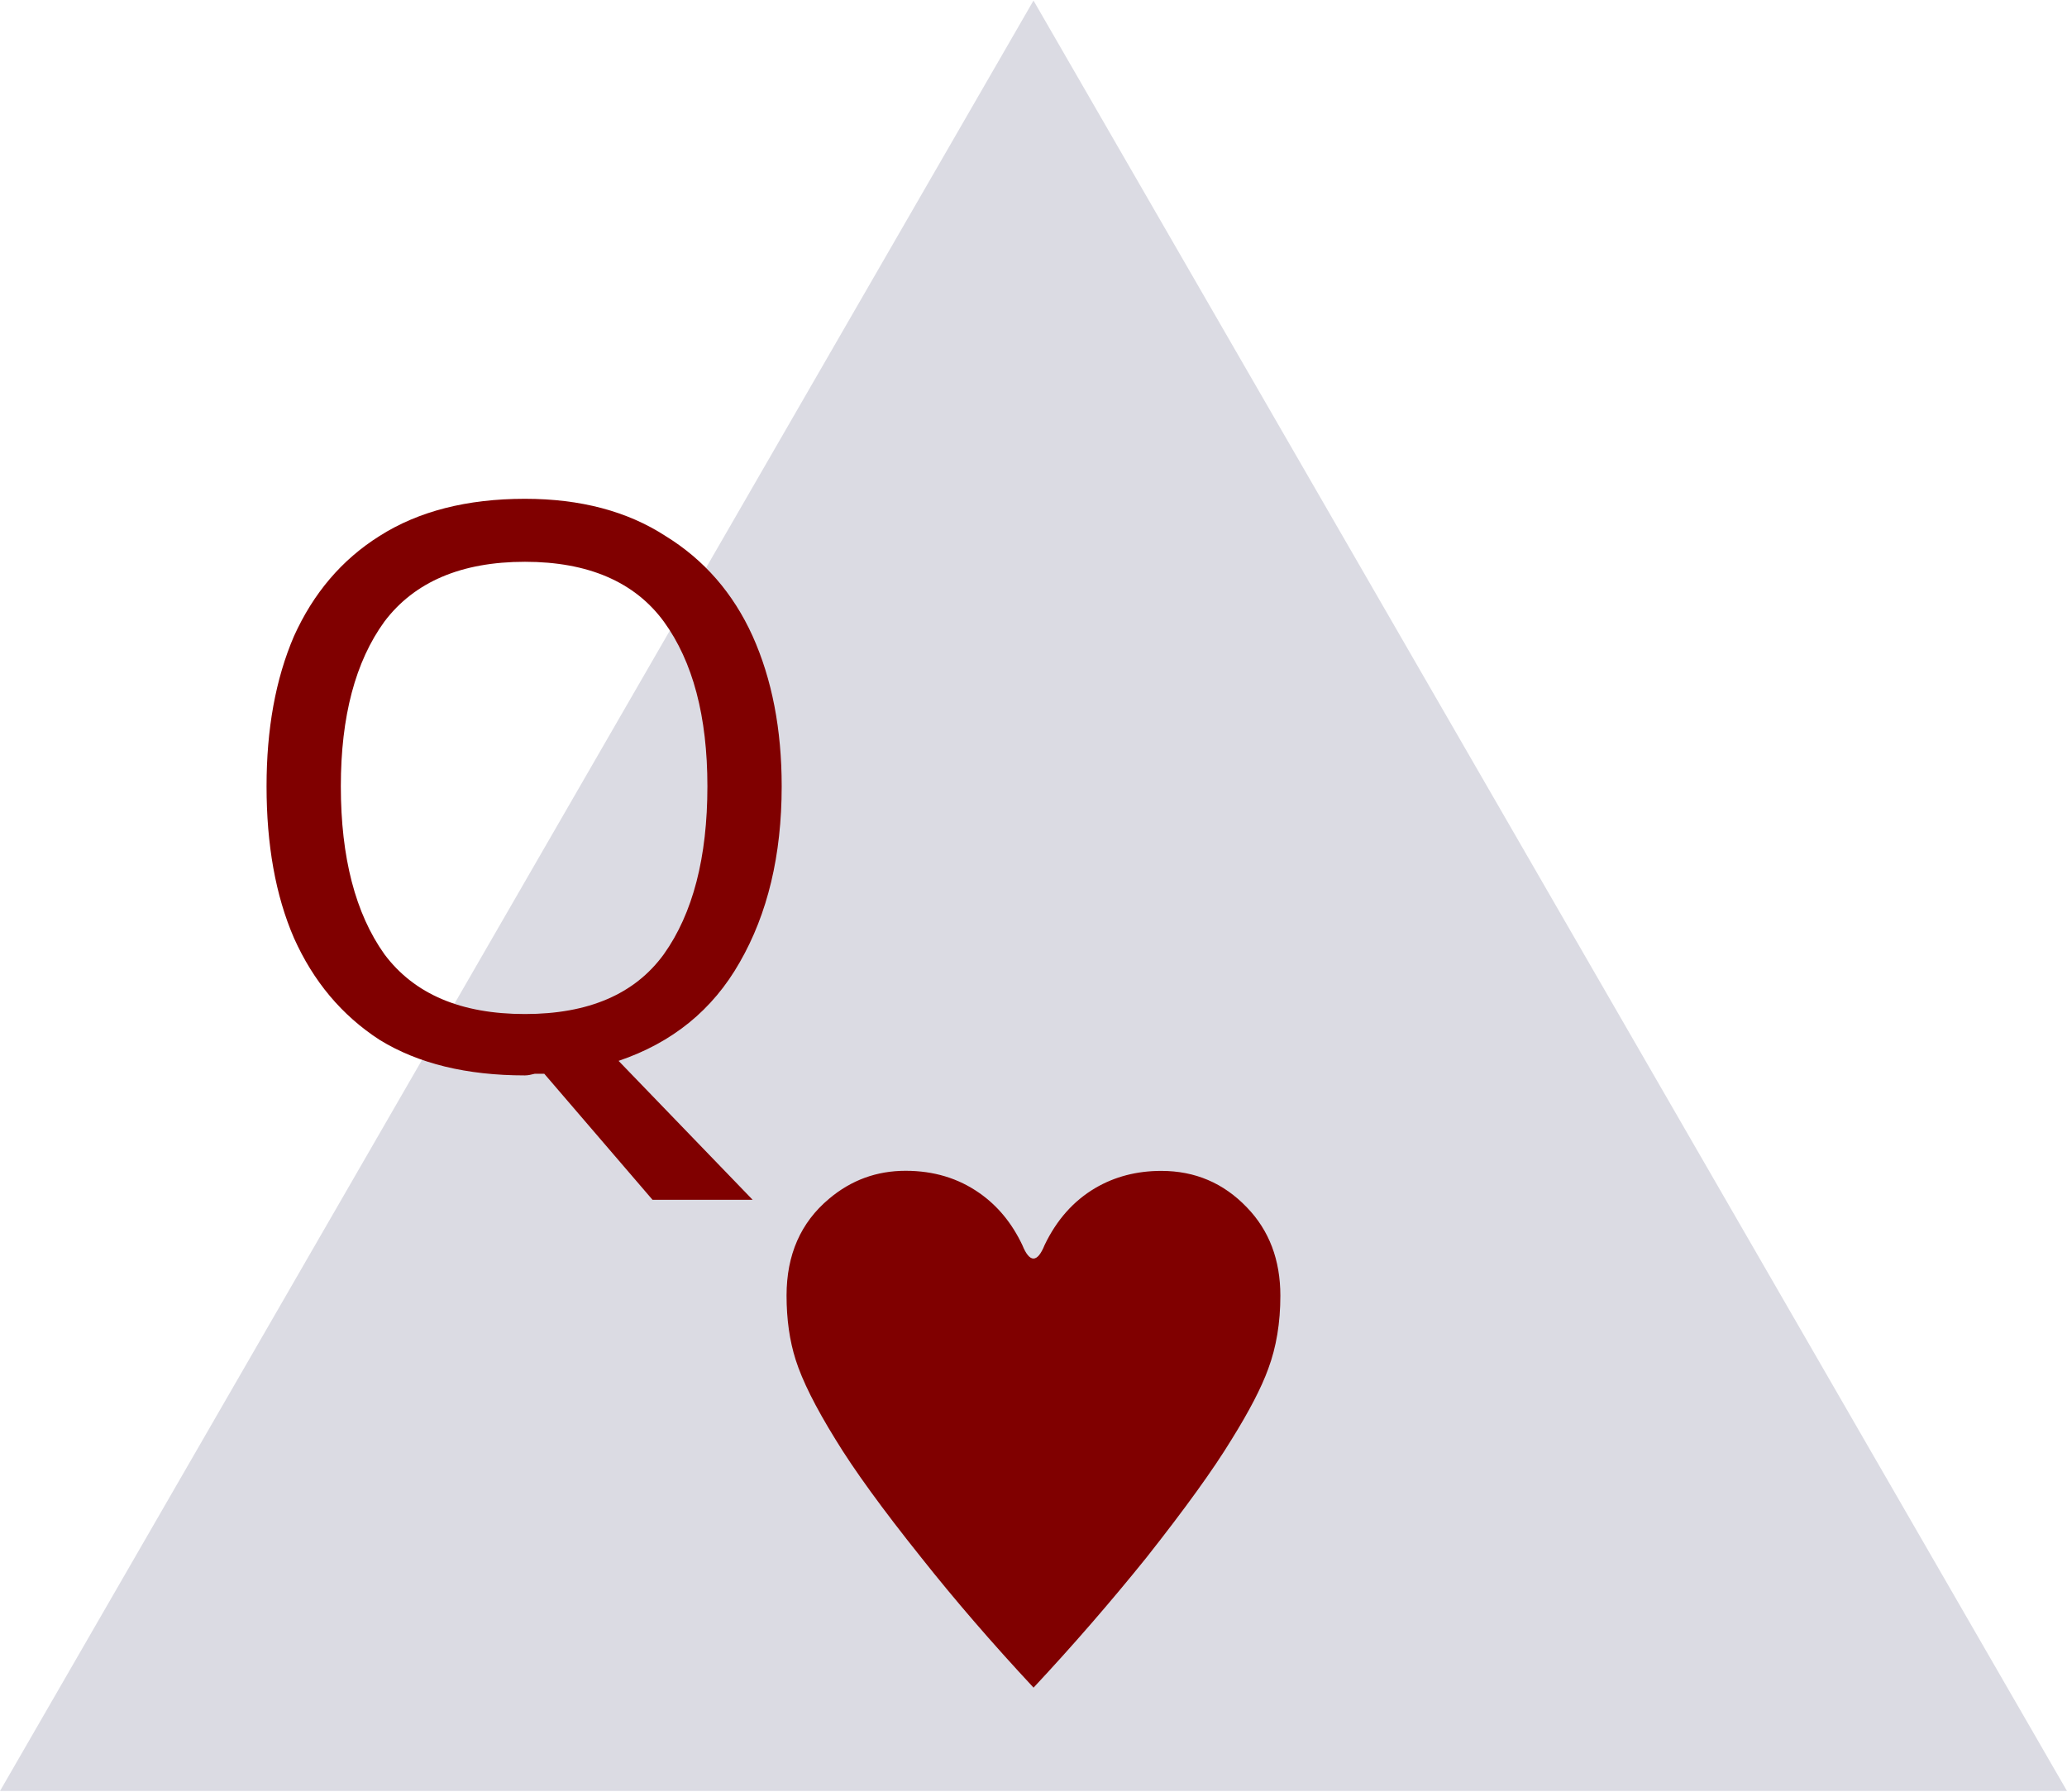
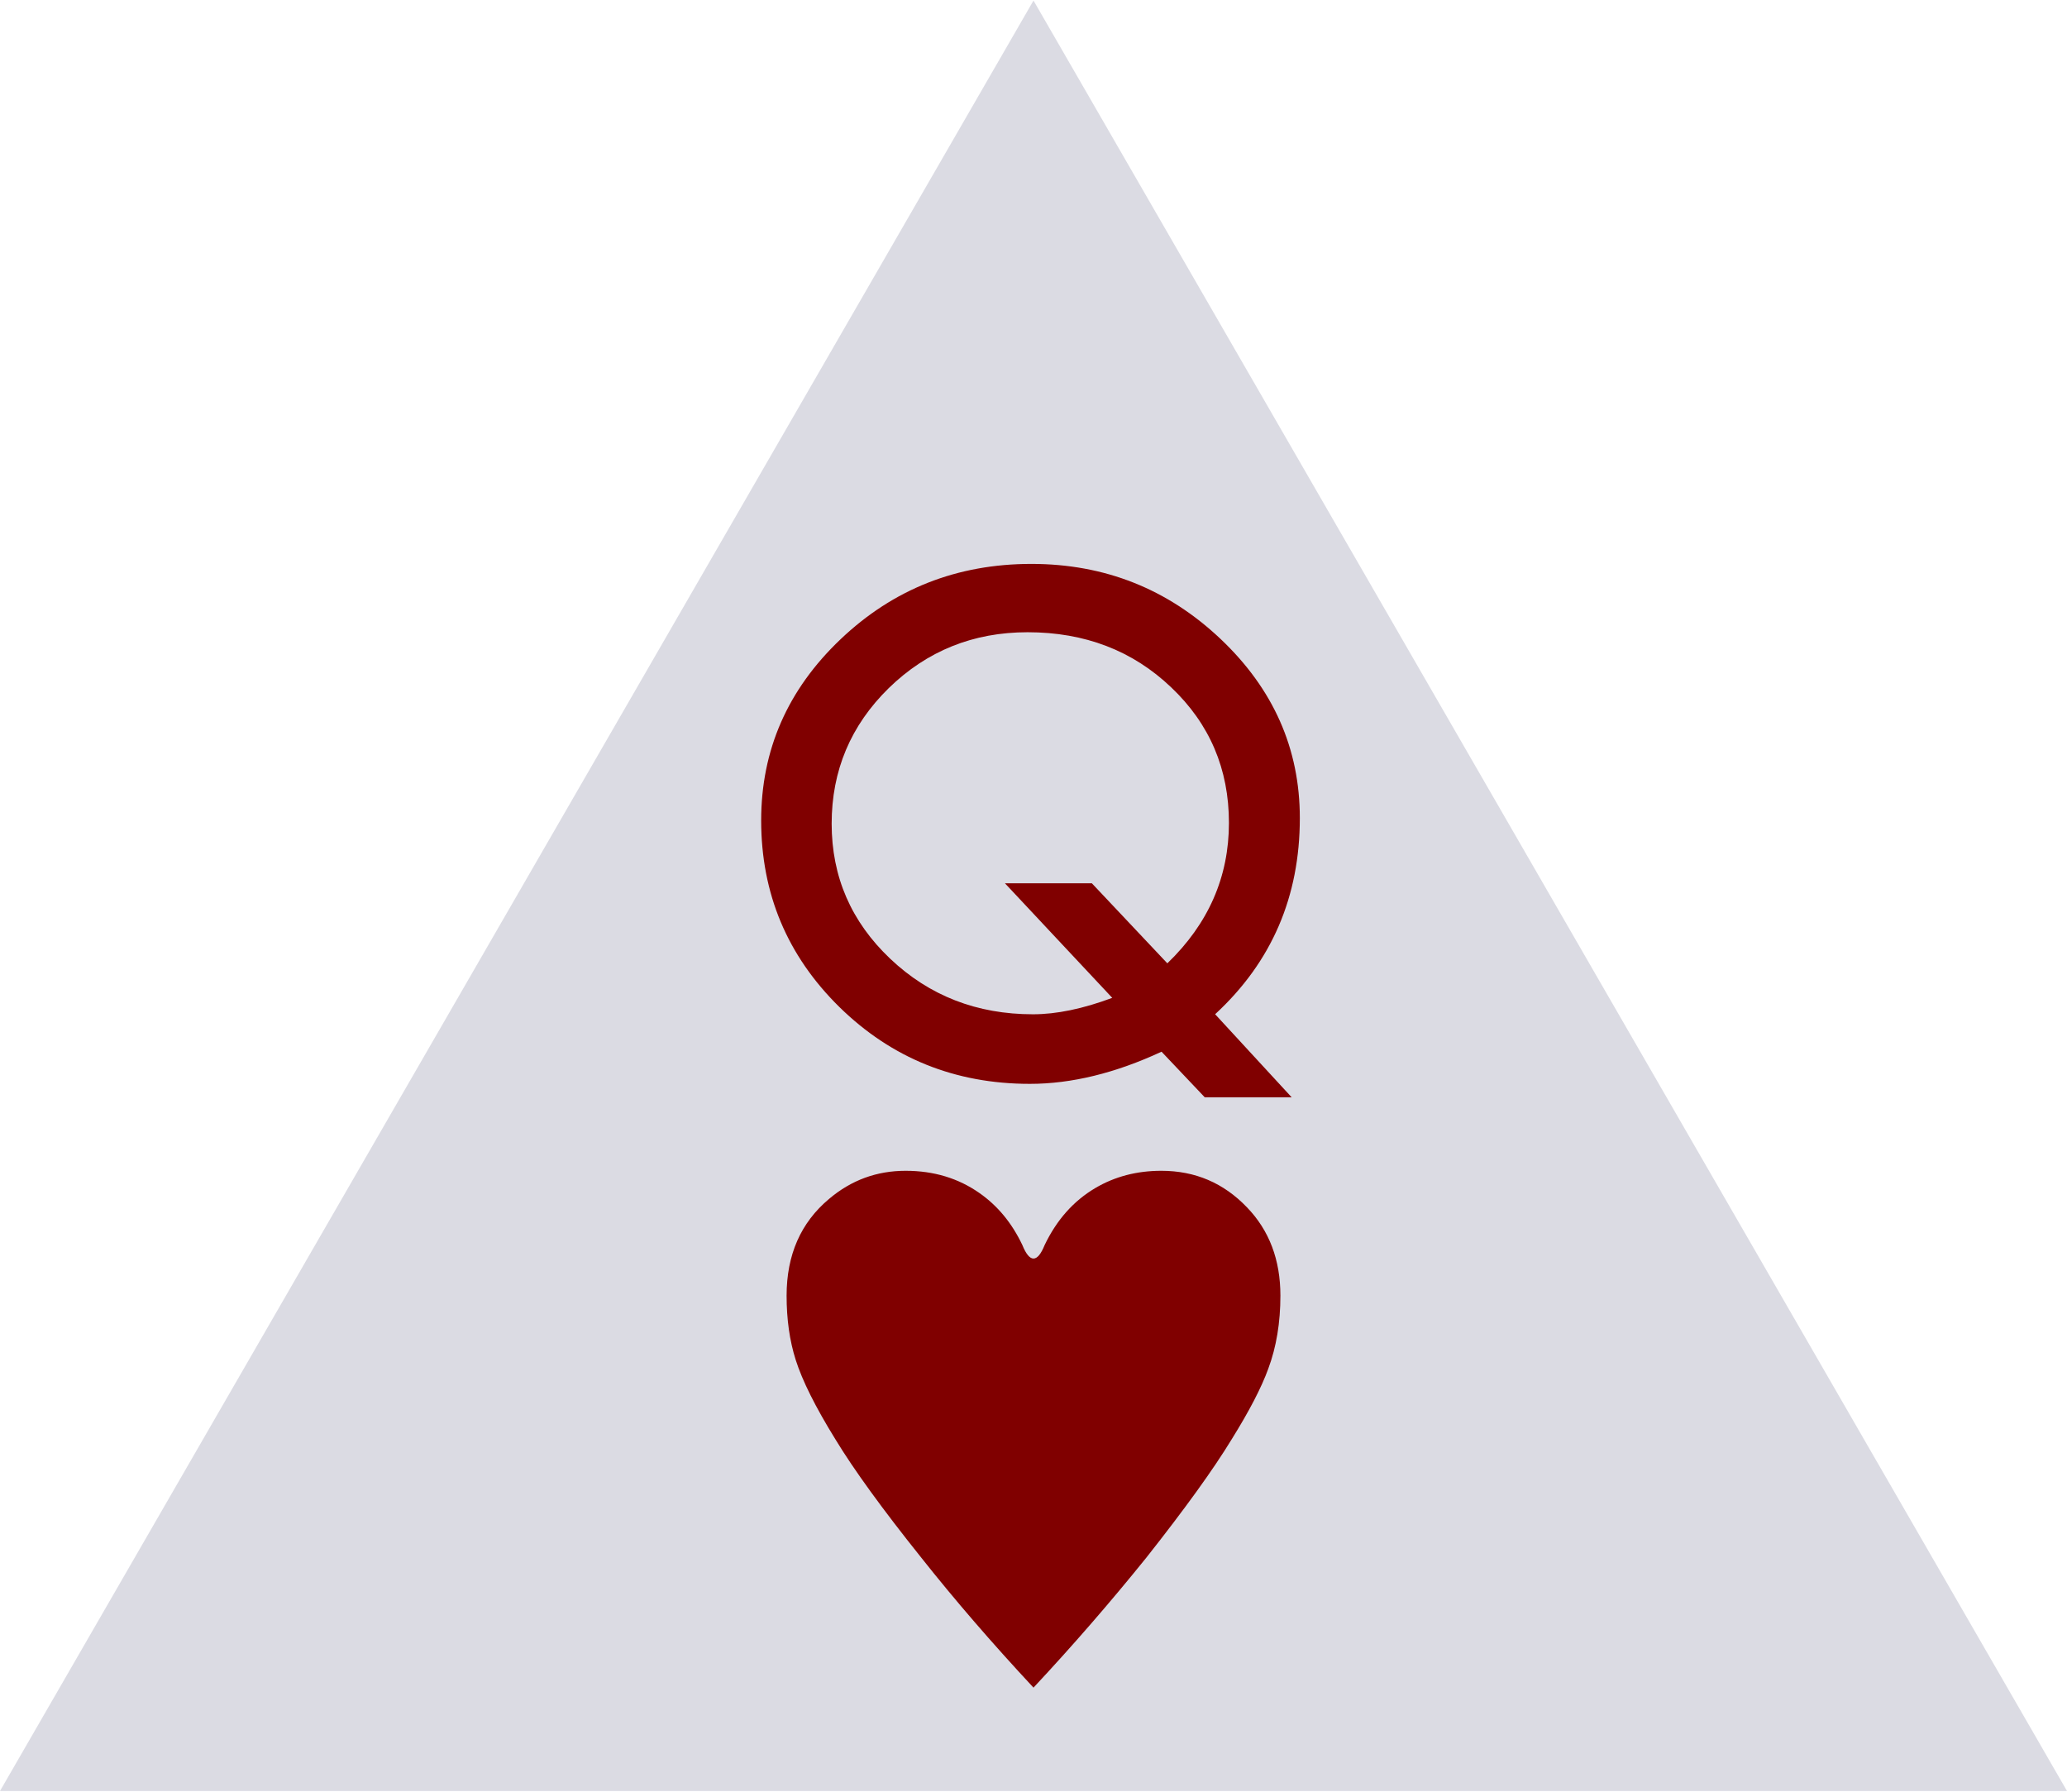
- <svg xmlns="http://www.w3.org/2000/svg" width="0.787in" height="0.682in" viewBox="0 0 20 17.321" version="1.1" id="svg1">
+ <svg xmlns="http://www.w3.org/2000/svg" width="0.787in" height="0.682in" viewBox="0 0 20 17.32" version="1.1" id="svg1">
  <defs id="defs1" />
-   <g id="layer15" transform="translate(34.1846,-277.84)">
-     <path style="display:inline;fill:#dbdbe3;stroke:none;stroke-width:0.244" id="path1505" d="M 33,41 46.856,65 19.144,65 Z" transform="matrix(0.7216879,0,0,0.7216879,-48.0003,248.2508)" />
+   <g id="layer15" style="display:inline" transform="translate(20,-442.6795)">
+     <path id="path86" style="display:inline;fill:#dbdbe3;stroke-width:0.176" d="M -10,442.679 -1.9999962e-6,460 H -20 Z" />
  </g>
-   <g id="layer3" style="display:inline" transform="translate(34.1846,-277.84)">
-     <text xml:space="preserve" style="font-style:normal;font-variant:normal;font-weight:normal;font-stretch:normal;font-size:7.585px;line-height:8.897px;font-family:'Tw Cen MT';-inkscape-font-specification:'Tw Cen MT';text-align:center;letter-spacing:0px;word-spacing:0px;writing-mode:lr-tb;direction:ltr;text-anchor:middle;fill:#800000;fill-opacity:1;stroke:none;stroke-width:0.176" x="-24.185" y="288.16" id="text224">
-       <tspan id="tspan224" style="font-style:normal;font-variant:normal;font-weight:normal;font-stretch:normal;font-size:7.585px;line-height:8.897px;font-family:'Tw Cen MT';-inkscape-font-specification:'Tw Cen MT';fill:#800000;fill-opacity:1;stroke-width:0.176" x="-24.185" y="288.16">Q</tspan>
-     </text>
+   <g id="layer3" style="display:inline" transform="translate(20,-442.6795)">
+     <path d="m -8.243,452.485 0.741,0.804 h -0.841 l -0.418,-0.441 q -0.67,0.311 -1.274,0.311 -1.085,0 -1.844,-0.744 -0.756,-0.744 -0.756,-1.804 0,-1.022 0.767,-1.752 0.767,-0.73 1.848,-0.73 1.063,0 1.83,0.726 0.767,0.726 0.767,1.733 0,1.141 -0.818,1.896 z m -0.996,-0.159 -1.037,-1.107 h 0.841 l 0.73,0.774 q 0.596,-0.574 0.596,-1.359 0,-0.781 -0.559,-1.311 -0.559,-0.533 -1.389,-0.533 -0.789,0 -1.344,0.541 -0.552,0.541 -0.552,1.311 0,0.77 0.567,1.307 0.567,0.537 1.381,0.537 0.341,0 0.767,-0.159 z" id="text203" style="font-size:7.585px;line-height:8.897px;font-family:'Tw Cen MT';-inkscape-font-specification:'Tw Cen MT';text-align:center;letter-spacing:0px;word-spacing:0px;text-anchor:middle;fill:#800000;stroke-width:0.176" aria-label="Q" />
  </g>
-   <g id="layer7" style="display:inline" transform="translate(34.1846,-277.84)">
-     <path style="font-size:4.586px;line-height:5.38px;font-family:'Yu Gothic';-inkscape-font-specification:'Yu Gothic';text-align:center;letter-spacing:0px;word-spacing:0px;text-anchor:middle;fill:#800000;stroke-width:0.176" d="m -24.185,294.16 q -0.601,-0.645 -1.088,-1.26 -0.56,-0.7 -0.828,-1.141 -0.289,-0.467 -0.385,-0.77 -0.088,-0.277 -0.088,-0.621 0,-0.592 0.411,-0.936 0.321,-0.271 0.741,-0.271 0.408,0 0.715,0.216 0.263,0.184 0.414,0.502 0.053,0.131 0.108,0.131 0.055,0 0.108,-0.131 0.175,-0.365 0.49,-0.551 0.283,-0.166 0.639,-0.166 0.49,0 0.828,0.353 0.324,0.335 0.324,0.855 0,0.391 -0.117,0.706 -0.099,0.274 -0.356,0.686 -0.263,0.432 -0.823,1.141 -0.525,0.651 -1.094,1.26 z" id="path32" />
+   <g id="layer7" style="display:inline" transform="translate(20,-442.6795)">
+     <path style="font-size:4.586px;line-height:5.38px;font-family:'Yu Gothic';-inkscape-font-specification:'Yu Gothic';text-align:center;letter-spacing:0px;word-spacing:0px;text-anchor:middle;fill:#800000;stroke-width:0.176" d="m -10,459 q -0.601,-0.645 -1.088,-1.26 -0.56,-0.7 -0.828,-1.141 -0.289,-0.467 -0.385,-0.77 -0.088,-0.277 -0.088,-0.621 0,-0.592 0.411,-0.936 Q -11.657,454 -11.237,454 q 0.408,0 0.715,0.216 0.263,0.184 0.414,0.502 0.053,0.131 0.108,0.131 0.055,0 0.108,-0.131 0.175,-0.365 0.49,-0.551 Q -9.119,454 -8.763,454 q 0.49,0 0.828,0.353 0.324,0.335 0.324,0.855 0,0.391 -0.117,0.706 -0.099,0.274 -0.356,0.686 -0.263,0.432 -0.823,1.141 -0.525,0.651 -1.094,1.26 z" id="path300" />
  </g>
</svg>
